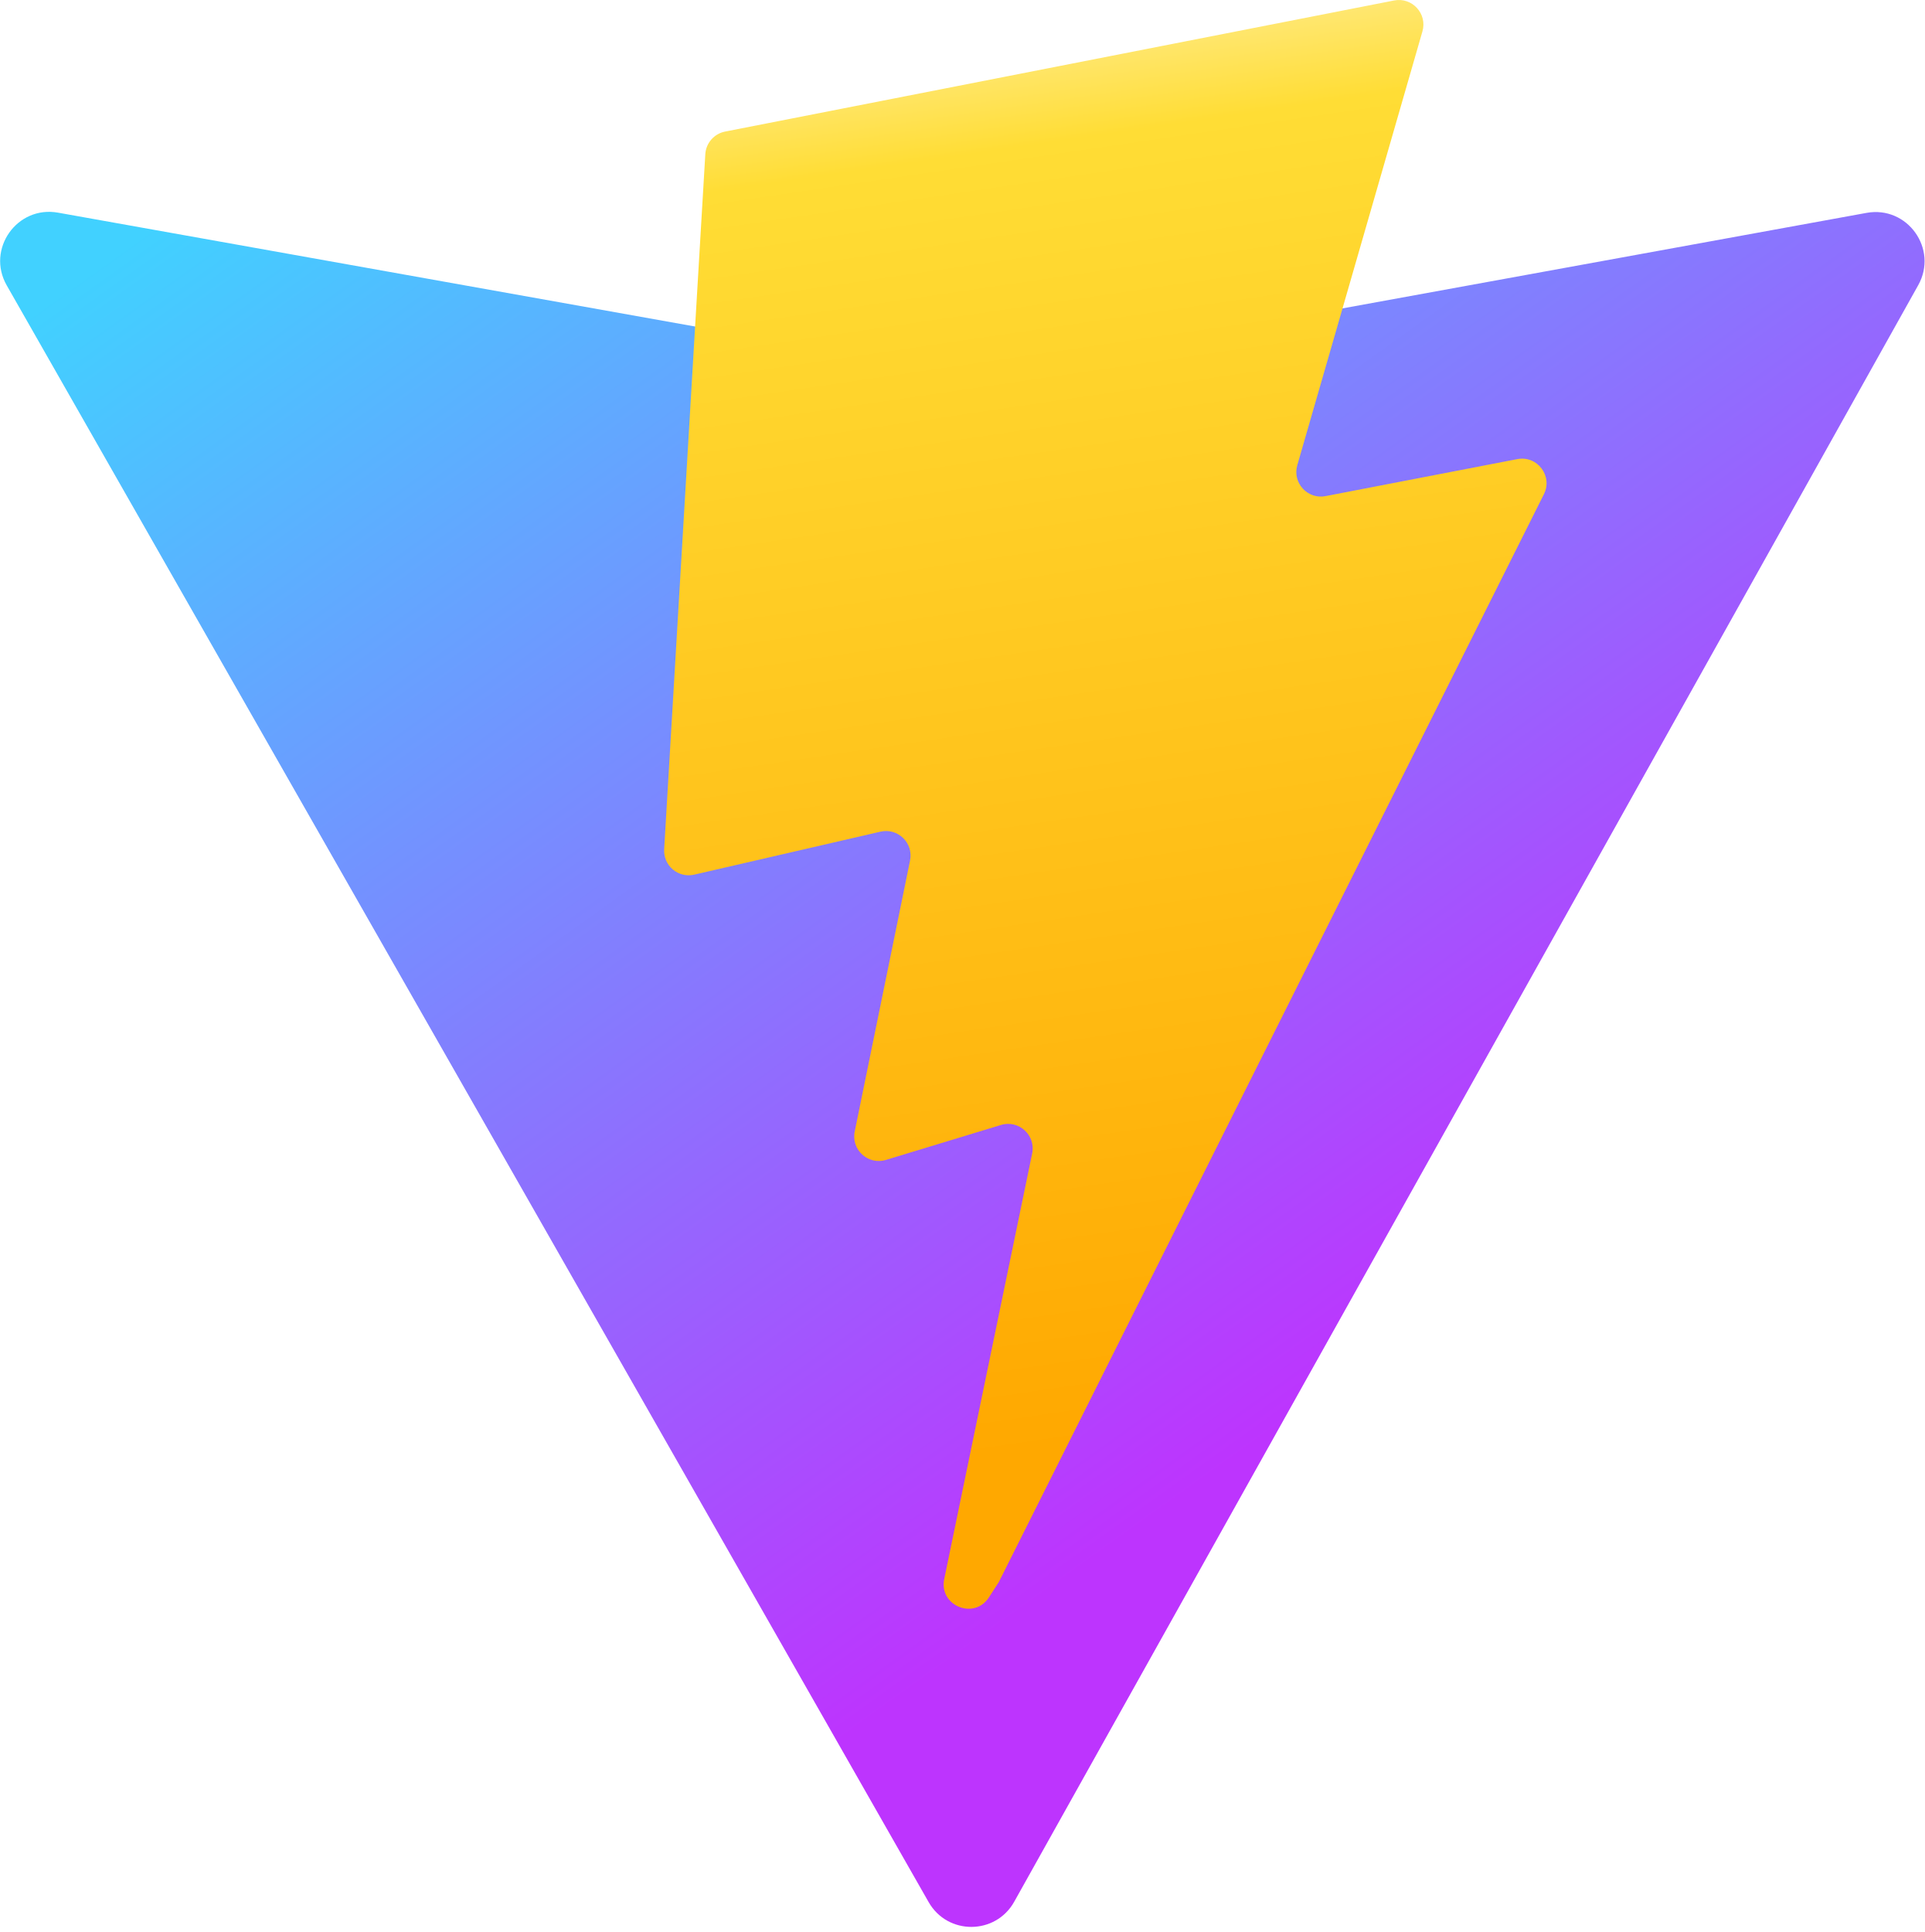
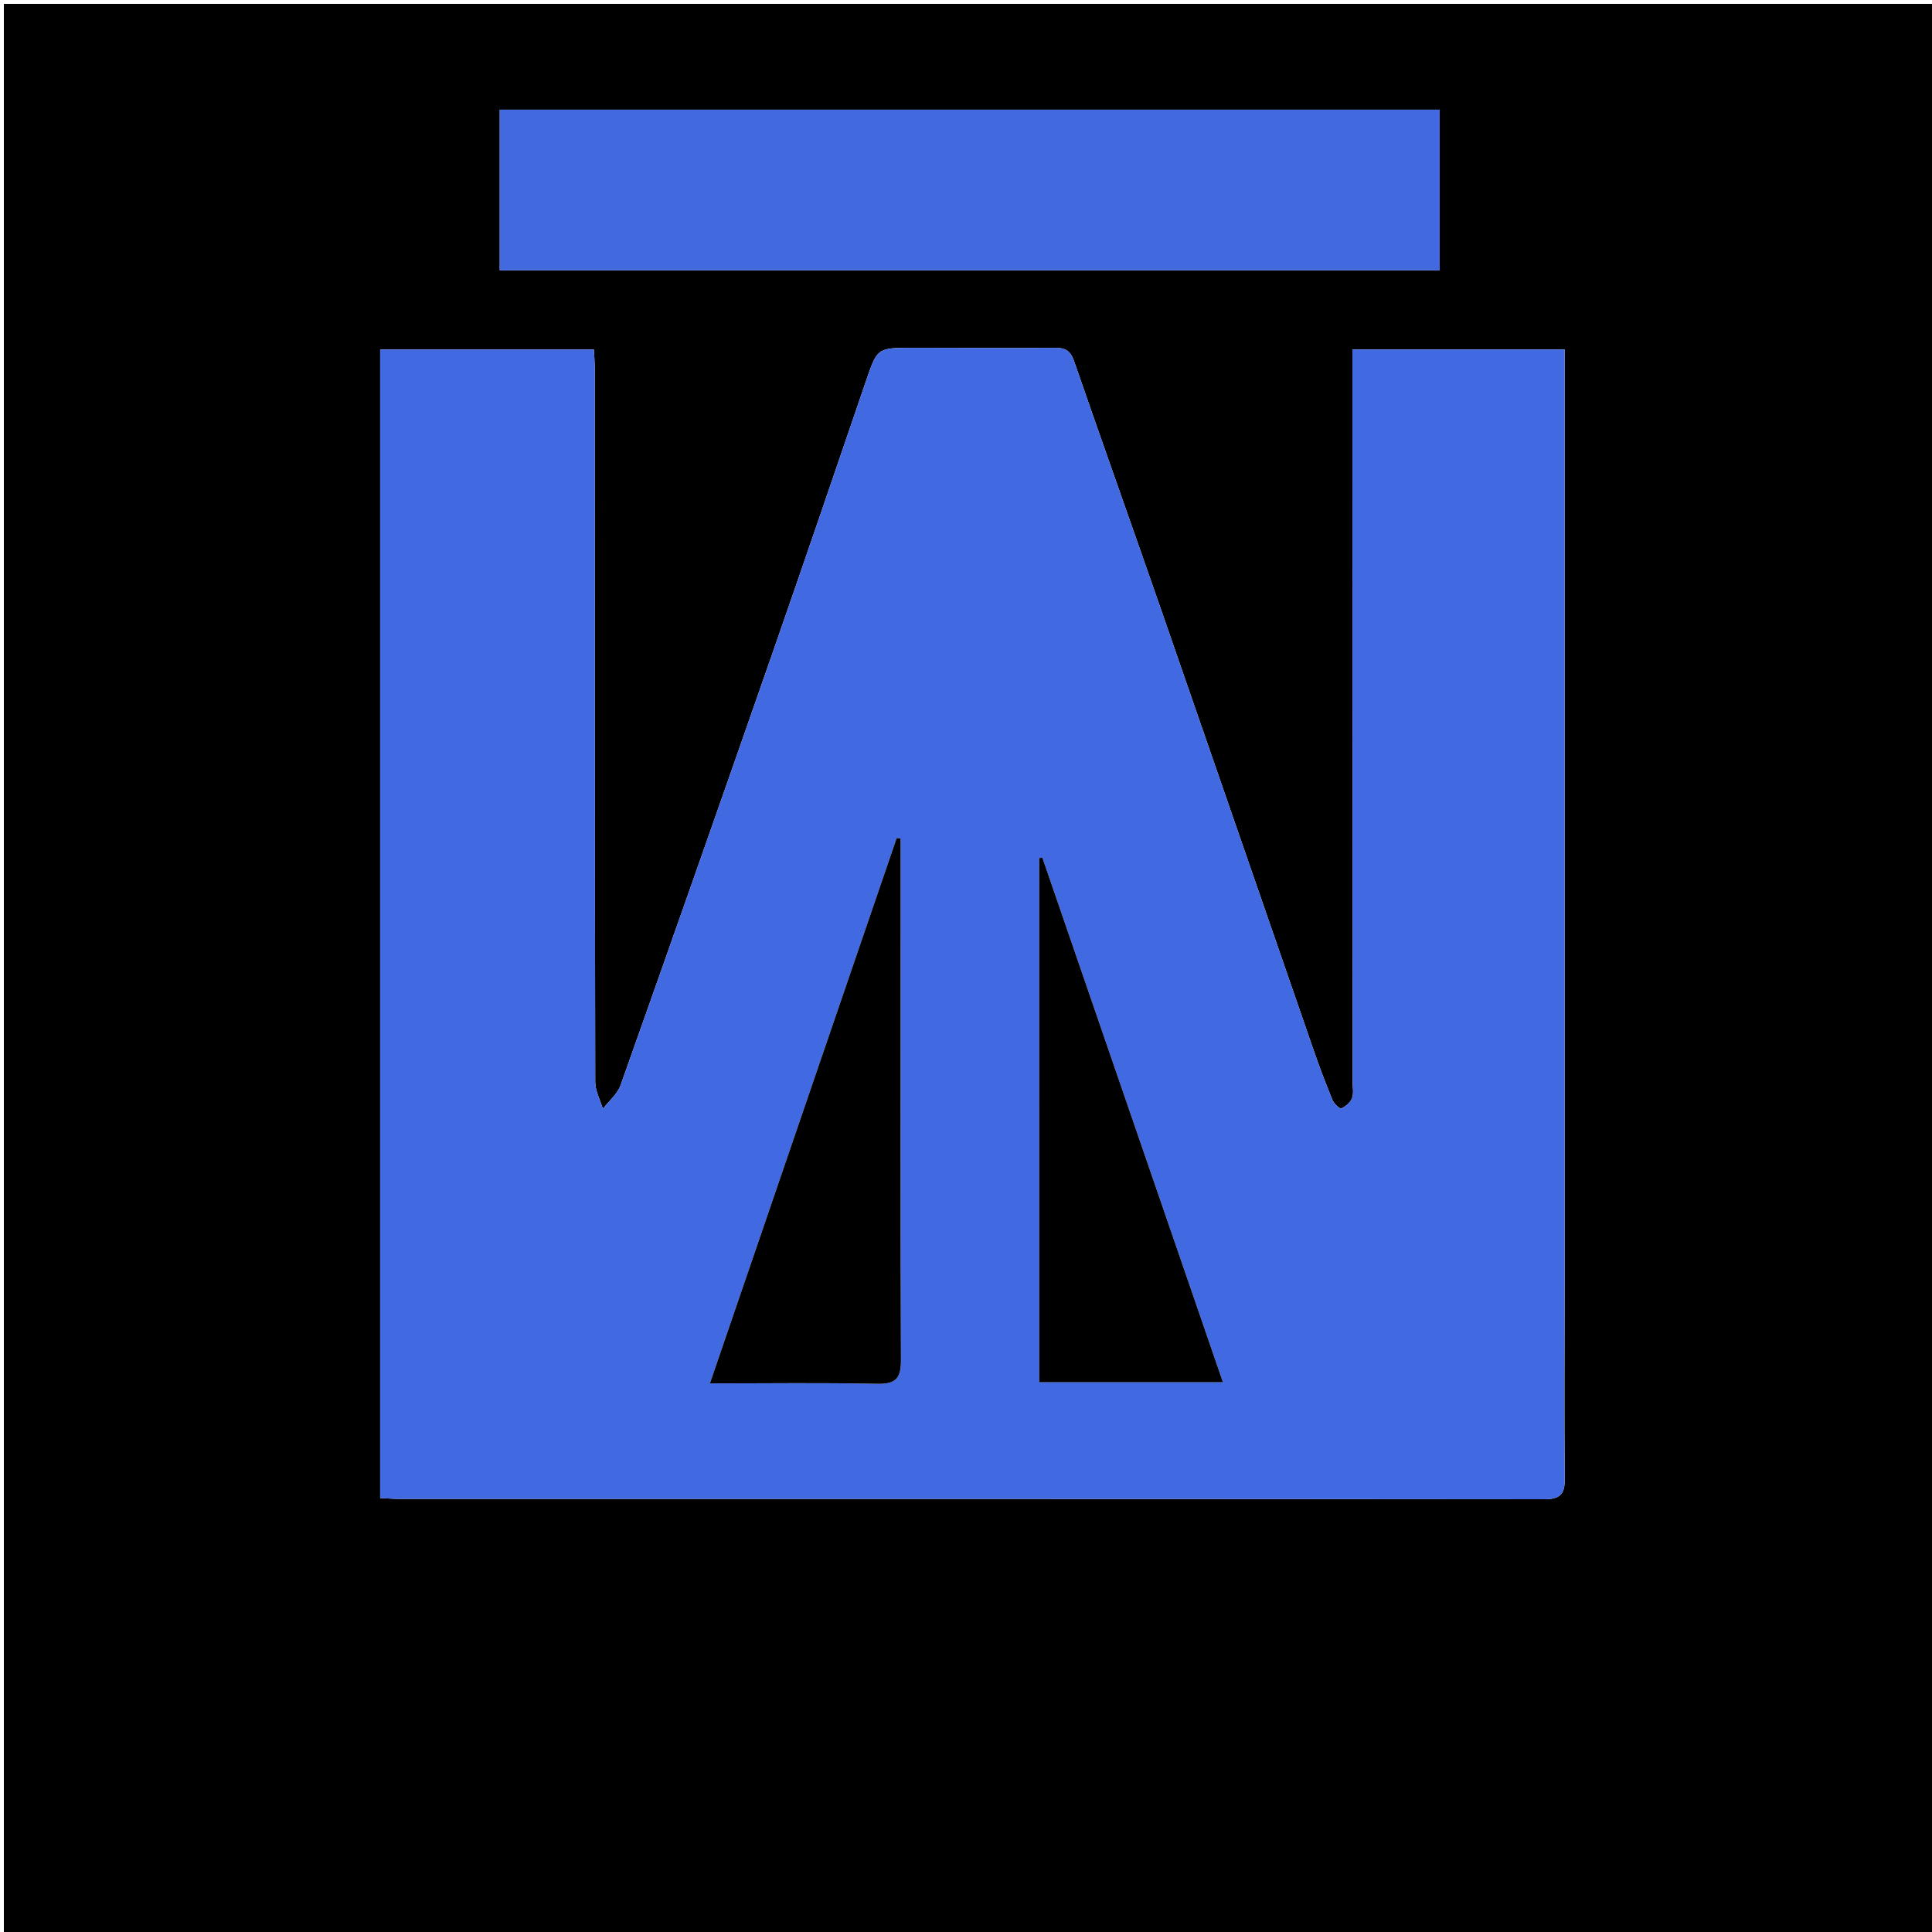
- <svg xmlns="http://www.w3.org/2000/svg" aria-hidden="true" role="img" className="iconify iconify--logos" width="31.88" height="32" preserveAspectRatio="xMidYMid meet" viewBox="0 0 256 257">
-   <defs>
-     <linearGradient id="IconifyId1813088fe1fbc01fb466" x1="-.828%" x2="57.636%" y1="7.652%" y2="78.411%">
-       <stop offset="0%" stop-color="#41D1FF" />
-       <stop offset="100%" stop-color="#BD34FE" />
-     </linearGradient>
-     <linearGradient id="IconifyId1813088fe1fbc01fb467" x1="43.376%" x2="50.316%" y1="2.242%" y2="89.03%">
-       <stop offset="0%" stop-color="#FFEA83" />
-       <stop offset="8.333%" stop-color="#FFDD35" />
-       <stop offset="100%" stop-color="#FFA800" />
-     </linearGradient>
-   </defs>
-   <path fill="url(#IconifyId1813088fe1fbc01fb466)" d="M255.153 37.938L134.897 252.976c-2.483 4.44-8.862 4.466-11.382.048L.875 37.958c-2.746-4.814 1.371-10.646 6.827-9.67l120.385 21.517a6.537 6.537 0 0 0 2.322-.004l117.867-21.483c5.438-.991 9.574 4.796 6.877 9.62Z" />
-   <path fill="url(#IconifyId1813088fe1fbc01fb467)" d="M185.432.063L96.44 17.501a3.268 3.268 0 0 0-2.634 3.014l-5.474 92.456a3.268 3.268 0 0 0 3.997 3.378l24.777-5.718c2.318-.535 4.413 1.507 3.936 3.838l-7.361 36.047c-.495 2.426 1.782 4.5 4.151 3.78l15.304-4.649c2.372-.72 4.652 1.36 4.15 3.788l-11.698 56.621c-.732 3.542 3.979 5.473 5.943 2.437l1.313-2.028l72.516-144.72c1.215-2.423-.88-5.186-3.54-4.672l-25.505 4.922c-2.396.462-4.435-1.77-3.759-4.114l16.646-57.705c.677-2.35-1.37-4.583-3.769-4.113Z" />
+ <svg xmlns="http://www.w3.org/2000/svg" version="1.1" id="Layer_1" x="0px" y="0px" width="100%" viewBox="0 0 500 500" enable-background="new 0 0 500 500" xml:space="preserve">
+   <path fill="#000000" opacity="1" stroke="none" d=" M278,501   C185.333,501 93.167,501 1,501   C1,334.333 1,167.667 1,1   C167.667,1 334.333,1 501,1   C501,167.667 501,334.333 501,501   C426.833,501 352.667,501 278,501  M404.936,332.5   C404.936,251.769 404.936,171.039 404.936,90.437   C386.134,90.437 368.222,90.437 350.001,90.437   C350.001,92.305 350,93.788 350.001,95.271   C350.018,156.762 350.035,218.253 350.051,279.744   C350.051,281.244 350.39,282.874 349.908,284.203   C349.502,285.321 348.247,286.343 347.118,286.864   C346.751,287.033 345.241,285.627 344.855,284.693   C343.11,280.459 341.487,276.168 339.986,271.84   C326.917,234.147 313.921,196.43 300.828,158.746   C293.258,136.96 285.507,115.237 277.96,93.443   C277.045,90.801 275.739,89.981 272.979,90.01   C260.65,90.141 248.318,89.998 235.987,90.012   C226.932,90.022 227.021,90.092 223.986,98.986   C215.913,122.641 207.84,146.297 199.613,169.899   C186.709,206.917 173.72,243.905 160.606,280.849   C159.793,283.14 157.585,284.936 156.025,286.961   C155.336,284.649 154.05,282.339 154.046,280.026   C153.93,218.535 153.948,157.045 153.929,95.554   C153.928,93.801 153.777,92.048 153.703,90.451   C134.846,90.451 116.608,90.451 98.386,90.451   C98.386,189.74 98.386,288.628 98.386,387.682   C100.24,387.776 101.72,387.915 103.199,387.915   C202.018,387.923 300.838,387.895 399.657,388   C403.957,388.005 405.009,386.544 404.965,382.492   C404.789,366.163 404.919,349.831 404.936,332.5  M224.5,69.955   C273.914,69.955 323.328,69.955 372.598,69.955   C372.598,55.548 372.598,41.964 372.598,28.388   C291.322,28.388 210.412,28.388 129.332,28.388   C129.332,42.302 129.332,55.874 129.332,69.954   C160.917,69.954 192.209,69.954 224.5,69.955  z" />
+   <path fill="#4169E1" opacity="1" stroke="none" d=" M404.936,333   C404.919,349.831 404.789,366.163 404.965,382.492   C405.009,386.544 403.957,388.005 399.657,388   C300.838,387.895 202.018,387.923 103.199,387.915   C101.72,387.915 100.24,387.776 98.386,387.682   C98.386,288.628 98.386,189.74 98.386,90.451   C116.608,90.451 134.846,90.451 153.703,90.451   C153.777,92.048 153.928,93.801 153.929,95.554   C153.948,157.045 153.93,218.535 154.046,280.026   C154.05,282.339 155.336,284.649 156.025,286.961   C157.585,284.936 159.793,283.14 160.606,280.849   C173.72,243.905 186.709,206.917 199.613,169.899   C207.84,146.297 215.913,122.641 223.986,98.986   C227.021,90.092 226.932,90.022 235.987,90.012   C248.318,89.998 260.65,90.141 272.979,90.01   C275.739,89.981 277.045,90.801 277.96,93.443   C285.507,115.237 293.258,136.96 300.828,158.746   C313.921,196.43 326.917,234.147 339.986,271.84   C341.487,276.168 343.11,280.459 344.855,284.693   C345.241,285.627 346.751,287.033 347.118,286.864   C348.247,286.343 349.502,285.321 349.908,284.203   C350.39,282.874 350.051,281.244 350.051,279.744   C350.035,218.253 350.018,156.762 350.001,95.271   C350,93.788 350.001,92.305 350.001,90.437   C368.222,90.437 386.134,90.437 404.936,90.437   C404.936,171.039 404.936,251.769 404.936,333  M233.076,242.5   C233.076,234.002 233.076,225.504 233.076,217.006   C232.735,216.968 232.395,216.931 232.055,216.893   C216.001,263.771 199.947,310.648 183.722,358.023   C198.677,358.023 212.831,357.823 226.973,358.132   C231.828,358.238 233.191,356.751 233.167,351.951   C232.99,315.801 233.073,279.65 233.076,242.5  M268.944,296.5   C268.944,316.904 268.944,337.307 268.944,357.718   C285.043,357.718 300.423,357.718 316.496,357.718   C300.796,312.108 285.268,267 269.74,221.891   C269.474,221.963 269.208,222.034 268.942,222.105   C268.942,246.57 268.942,271.035 268.944,296.5  z" />
+   <path fill="#4269DF" opacity="1" stroke="none" d=" M224,69.954   C192.209,69.954 160.917,69.954 129.332,69.954   C129.332,55.874 129.332,42.302 129.332,28.388   C210.412,28.388 291.322,28.388 372.598,28.388   C372.598,41.964 372.598,55.548 372.598,69.955   C323.328,69.955 273.914,69.955 224,69.954  z" />
+   <path fill="#000000" opacity="1" stroke="none" d=" M233.075,243   C233.073,279.65 232.99,315.801 233.167,351.951   C233.191,356.751 231.828,358.238 226.973,358.132   C212.831,357.823 198.677,358.023 183.722,358.023   C199.947,310.648 216.001,263.771 232.055,216.893   C232.395,216.931 232.735,216.968 233.076,217.006   C233.076,225.504 233.076,234.002 233.075,243  z" />
+   <path fill="#000000" opacity="1" stroke="none" d=" M268.943,296   C268.942,271.035 268.942,246.57 268.942,222.105   C269.208,222.034 269.474,221.963 269.74,221.891   C285.268,267 300.796,312.108 316.496,357.718   C300.423,357.718 285.043,357.718 268.944,357.718   C268.944,337.307 268.944,316.904 268.943,296  z" />
</svg>
